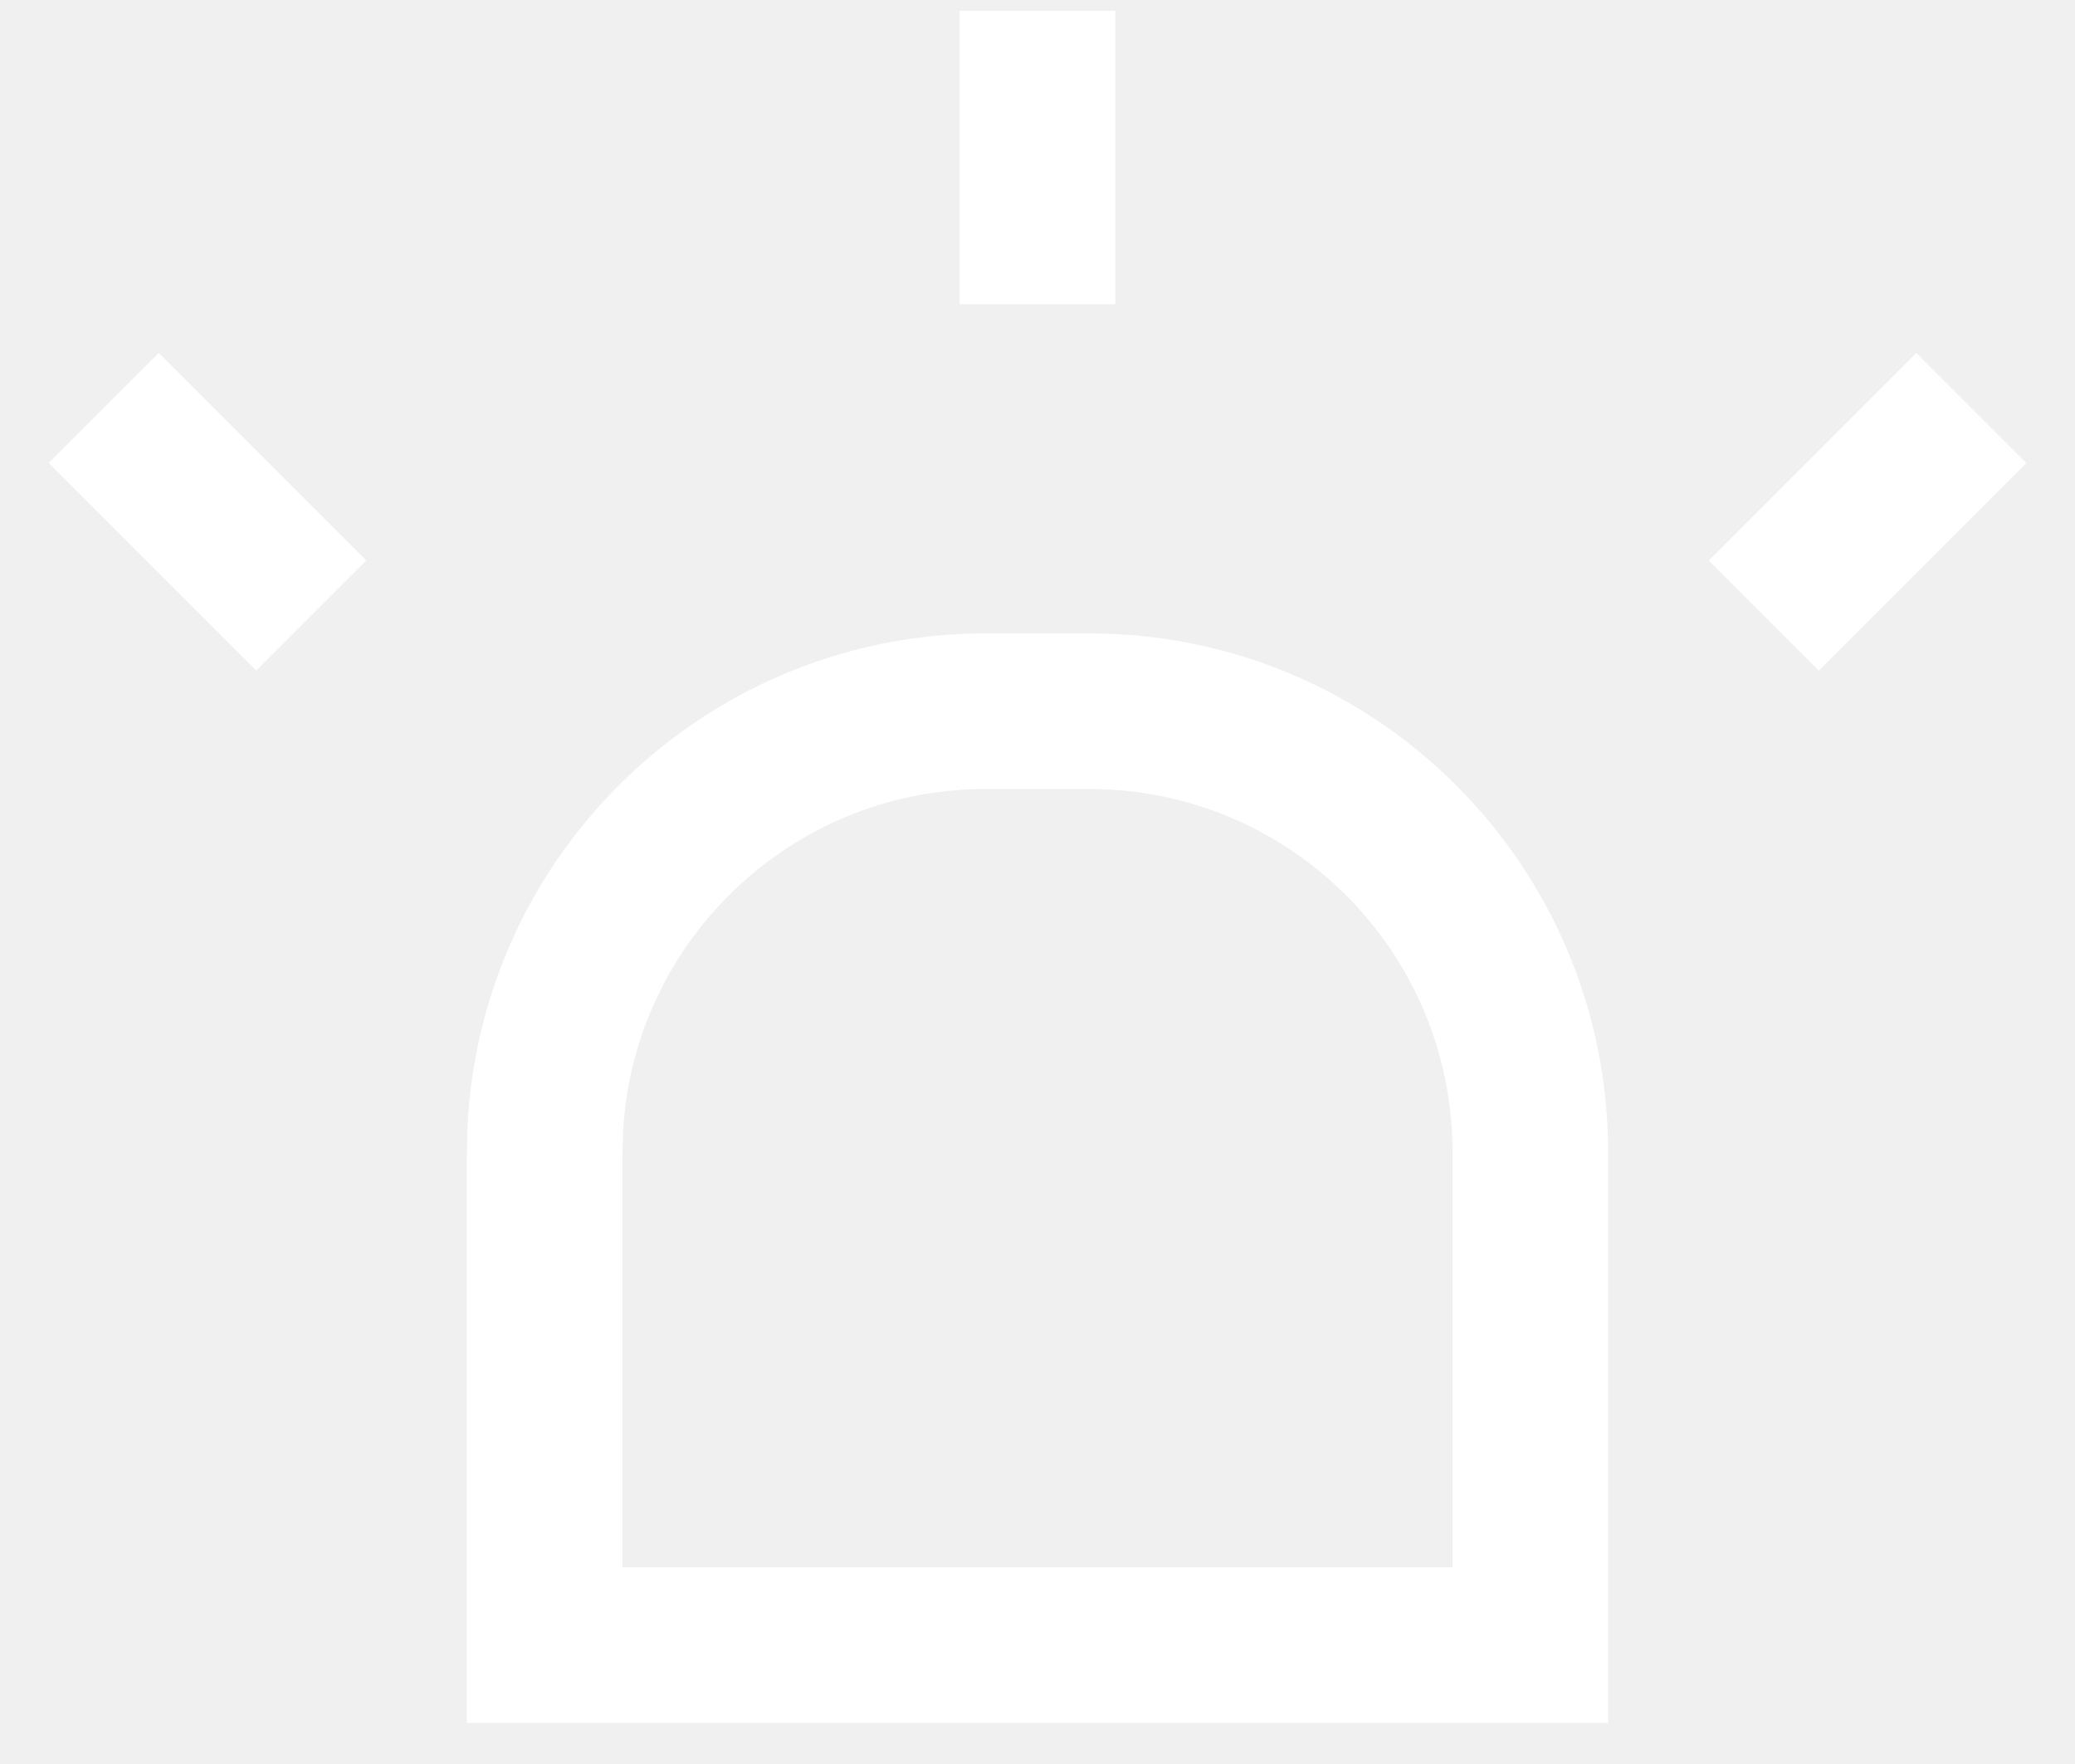
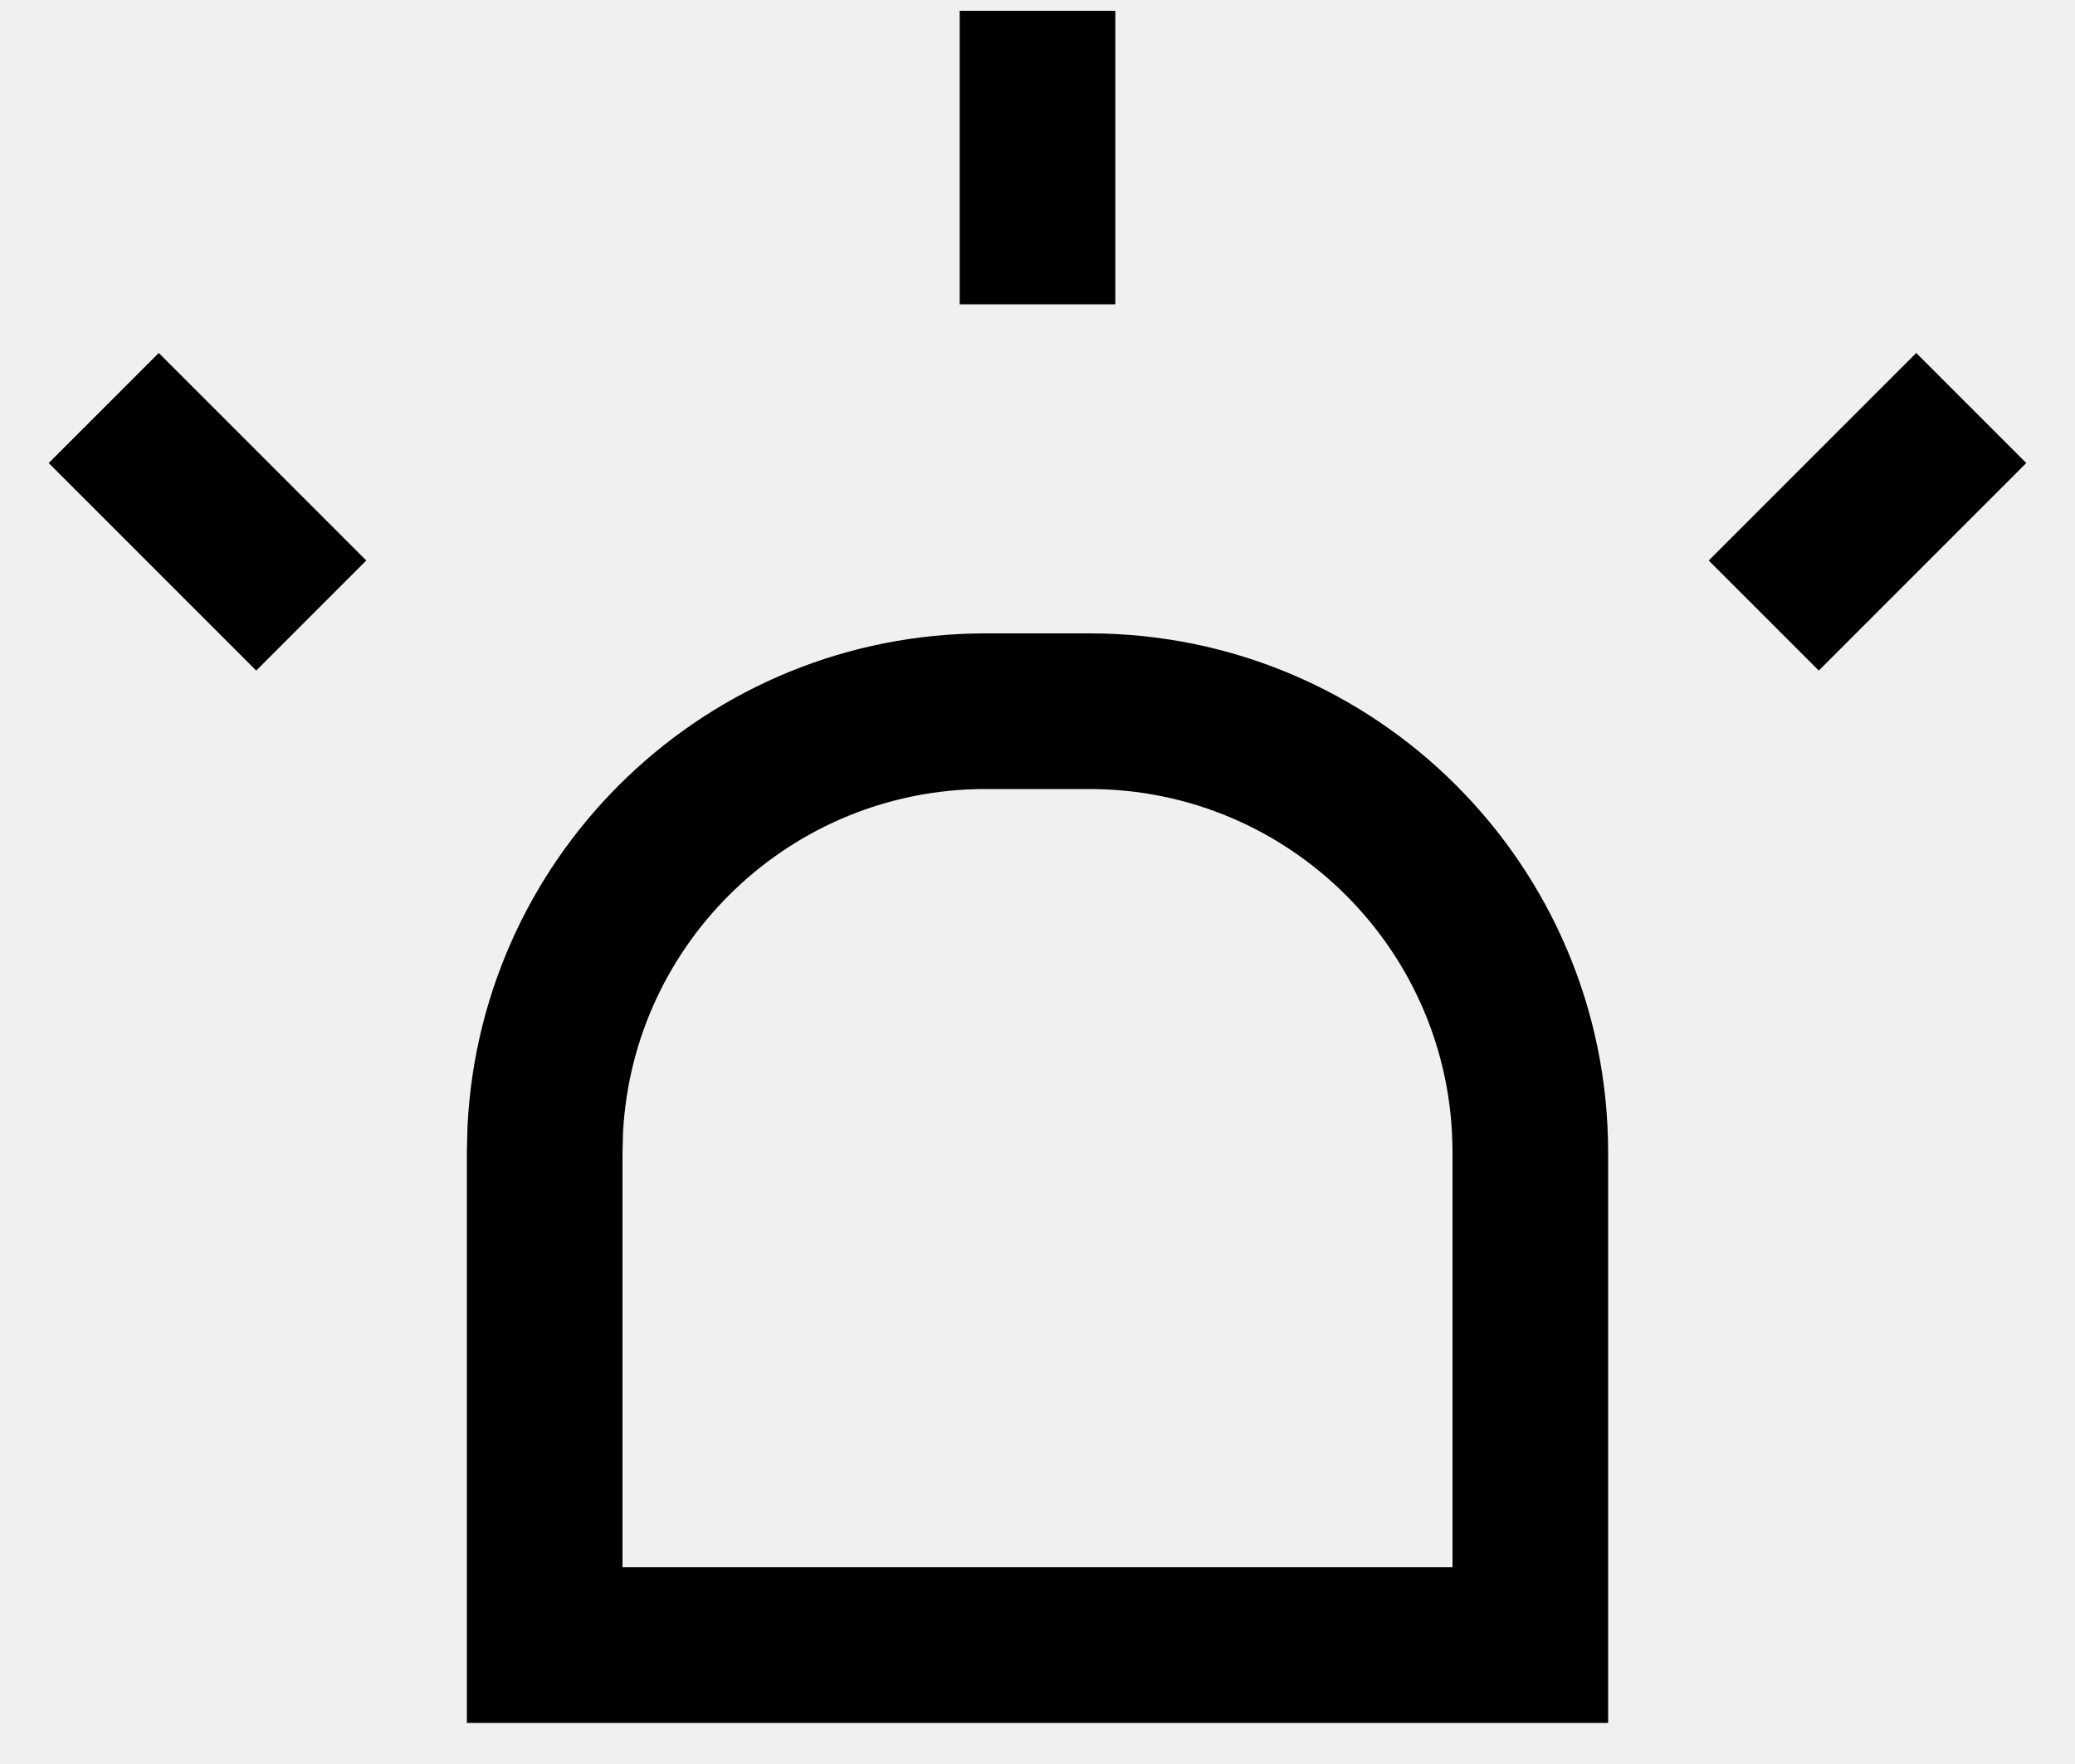
<svg xmlns="http://www.w3.org/2000/svg" width="40" height="34" viewBox="0 0 40 34" fill="none">
-   <path d="M19 13.708H21C25.694 13.708 29.5 17.513 29.5 22.208V31.708H10.5V22.208L10.511 21.77C10.738 17.279 14.452 13.708 19 13.708Z" stroke="white" stroke-width="3" />
-   <path d="M2 7.864L6 11.864" stroke="white" stroke-width="3" />
-   <path d="M38 7.864L34 11.864" stroke="white" stroke-width="3" />
-   <path d="M20 0.208V5.865" stroke="white" stroke-width="3" />
+   <path d="M19 13.708H21C25.694 13.708 29.5 17.513 29.5 22.208V31.708H10.5V22.208L10.511 21.77C10.738 17.279 14.452 13.708 19 13.708Z" stroke="currentColor" stroke-width="3" />
+   <path d="M2 7.864L6 11.864" stroke="currentColor" stroke-width="3" />
+   <path d="M38 7.864L34 11.864" stroke="currentColor" stroke-width="3" />
+   <path d="M20 0.208V5.865" stroke="currentColor" stroke-width="3" />
</svg>
